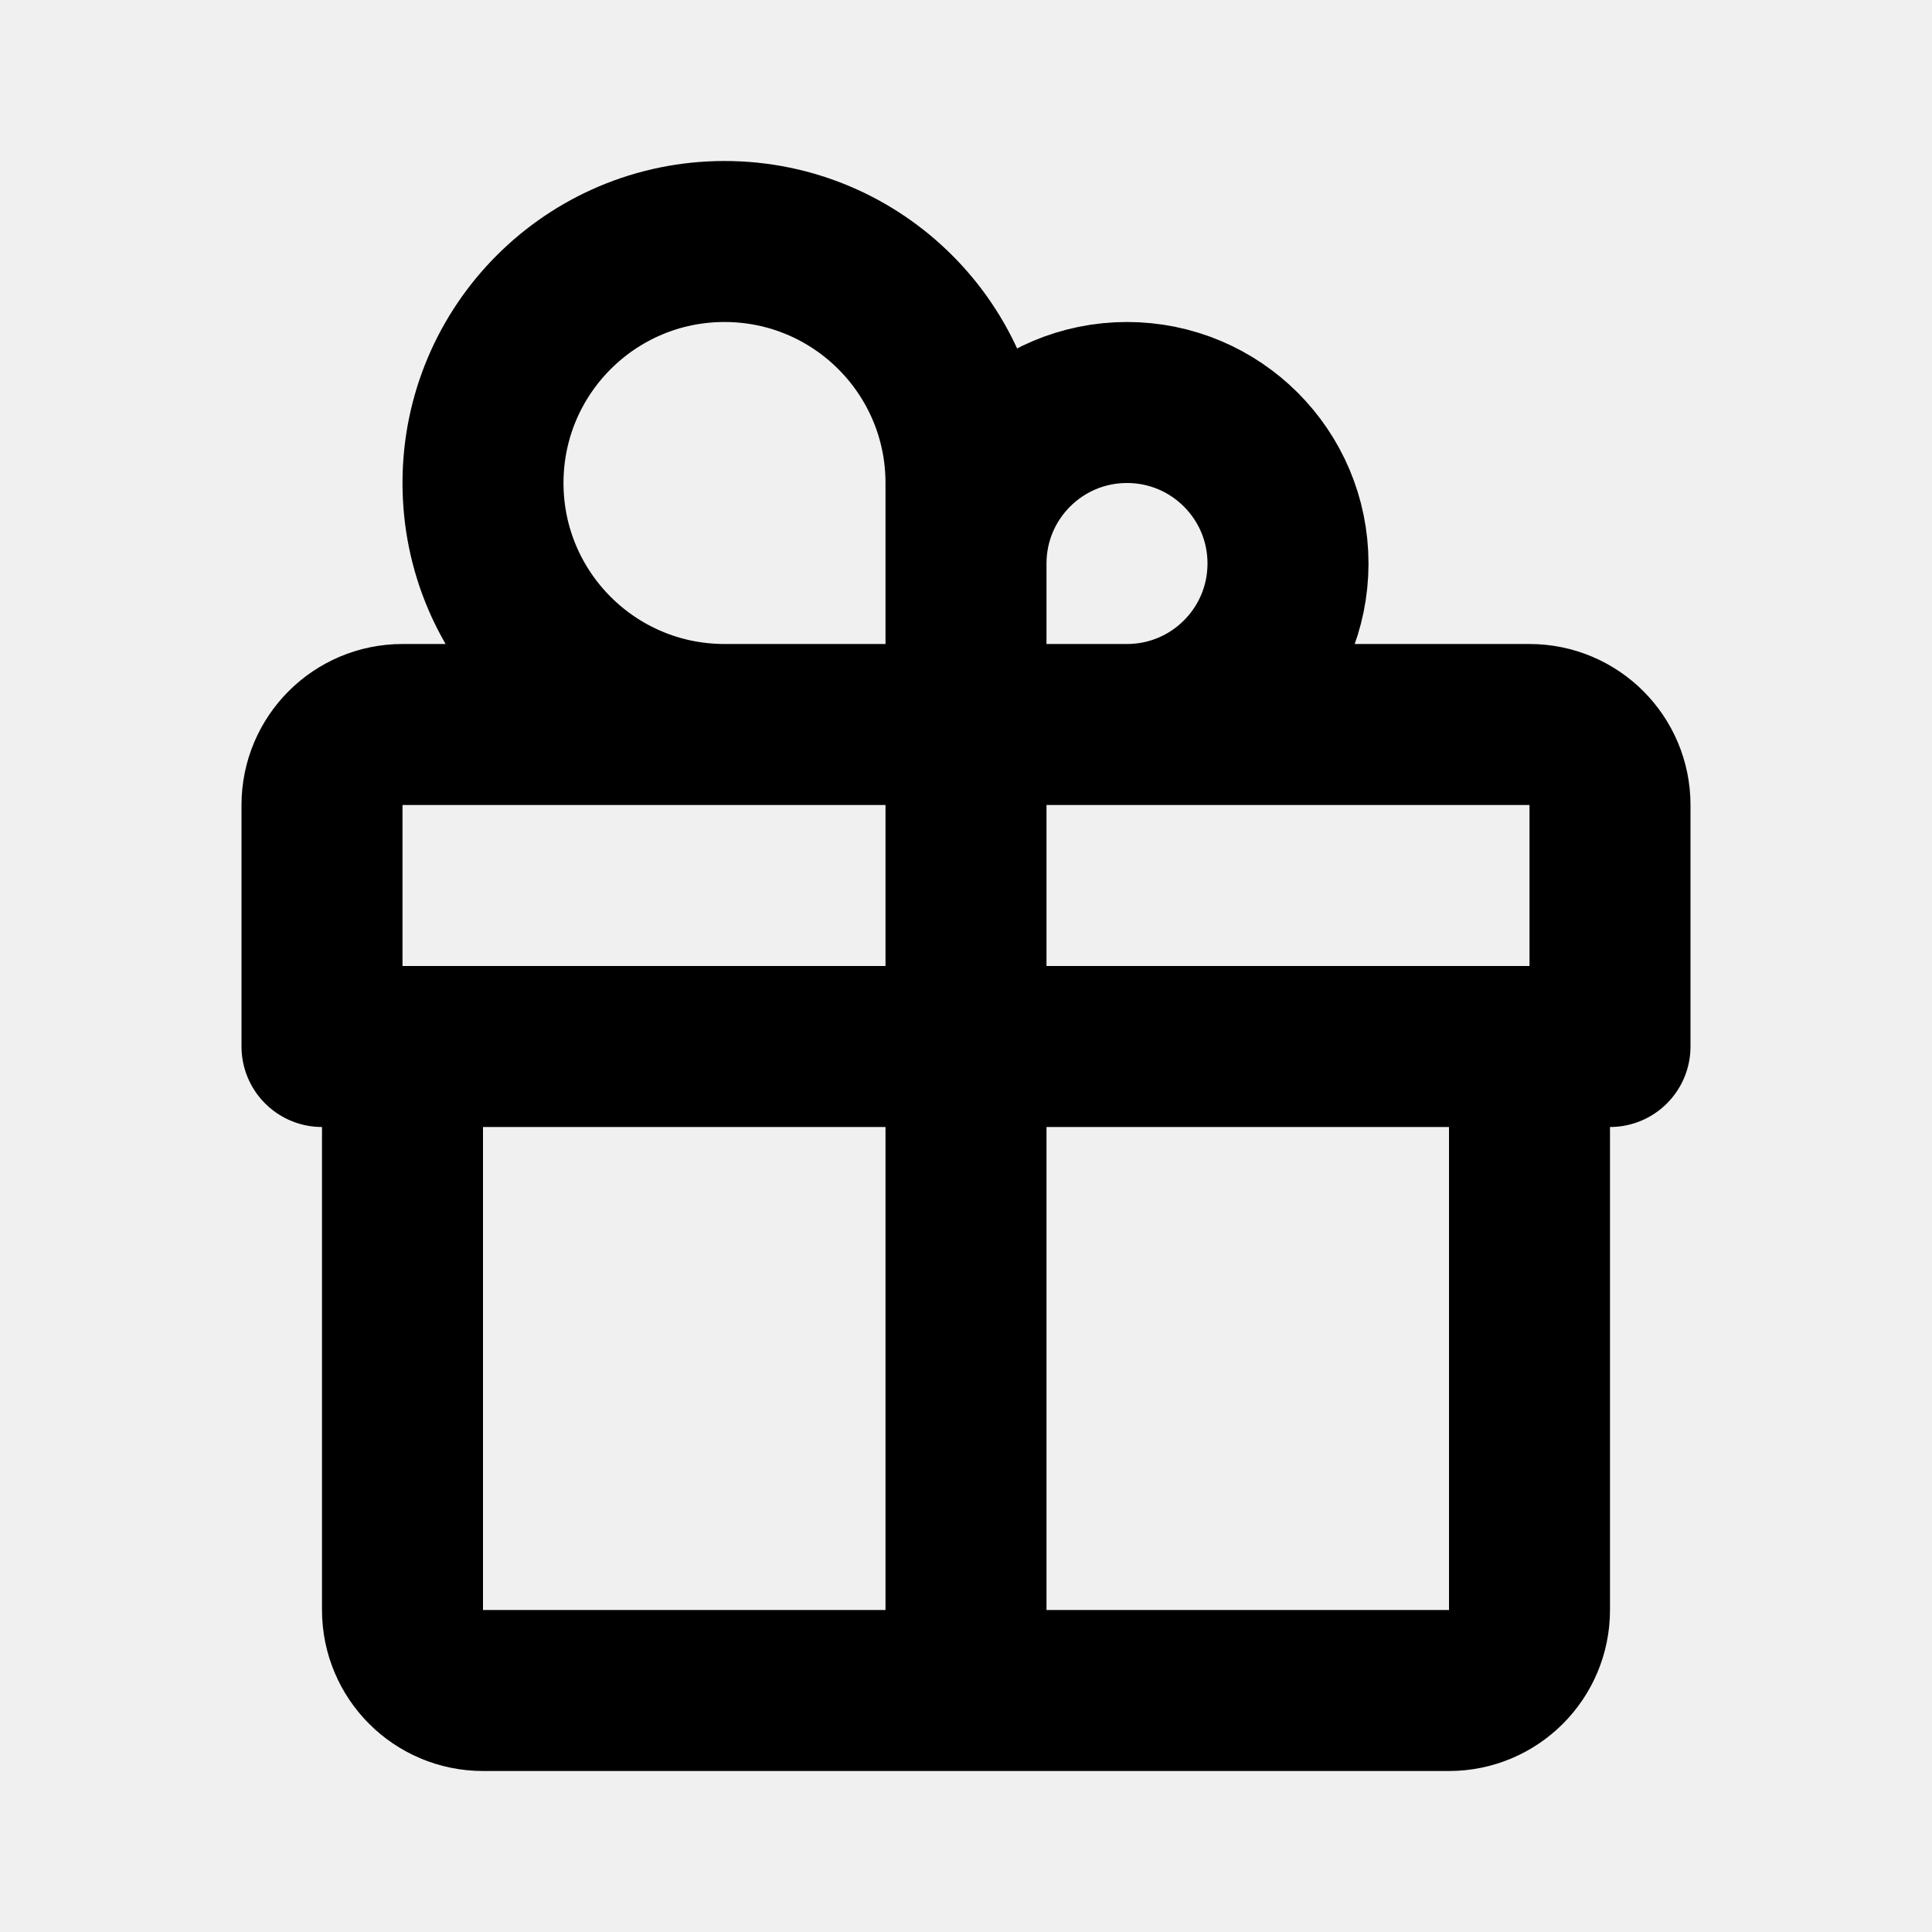
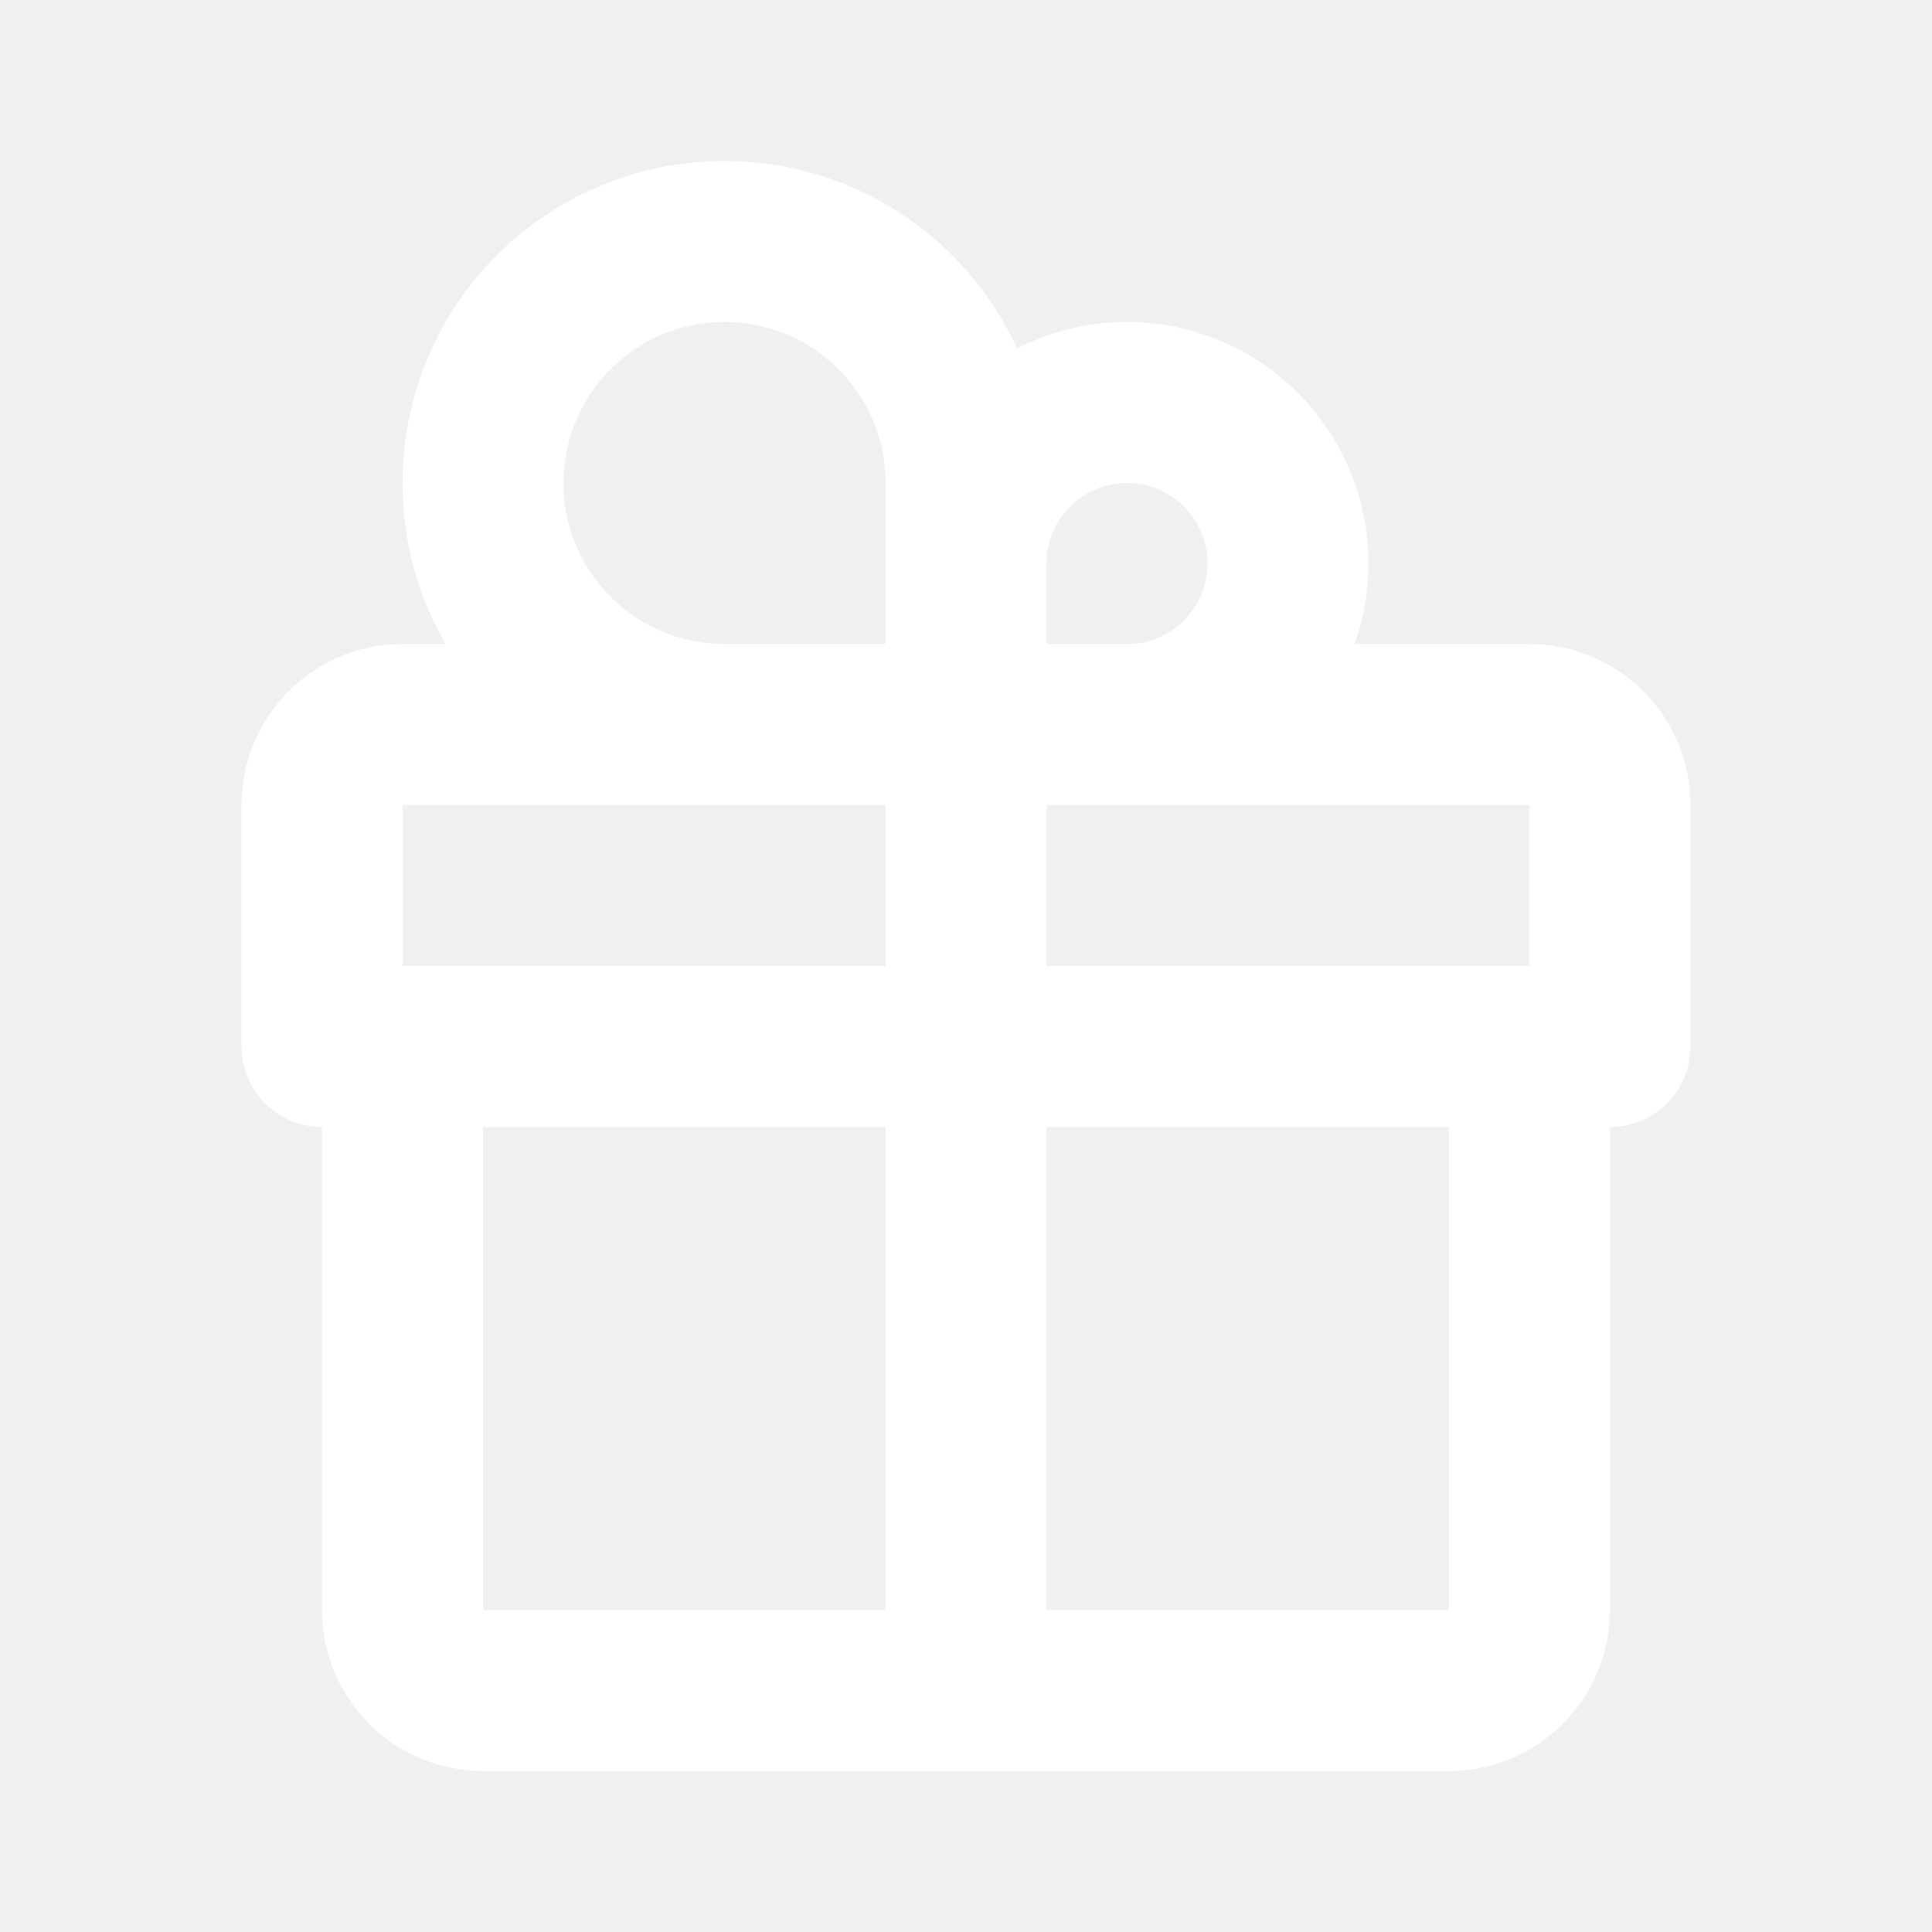
<svg xmlns="http://www.w3.org/2000/svg" width="800px" height="800px" viewBox="0 0 24 24" fill="none">
-   <path stroke="#000000" stroke-linejoin="round" stroke-width="2" d="M12 9V6a3 3 0 10-3 3h3zm0 0V7a2 2 0 112 2h-2zm-7 4v7a1 1 0 001 1h12a1 1 0 001-1v-7m-7-3v11m8-8v-3a1 1 0 00-1-1H5a1 1 0 00-1 1v3h16z" />
+   <path stroke="#ffffff" stroke-linejoin="round" stroke-width="2" d="M12 9V6a3 3 0 10-3 3h3zm0 0V7a2 2 0 112 2h-2zm-7 4v7a1 1 0 001 1h12a1 1 0 001-1v-7m-7-3v11m8-8v-3a1 1 0 00-1-1H5a1 1 0 00-1 1v3h16z" />
</svg>
